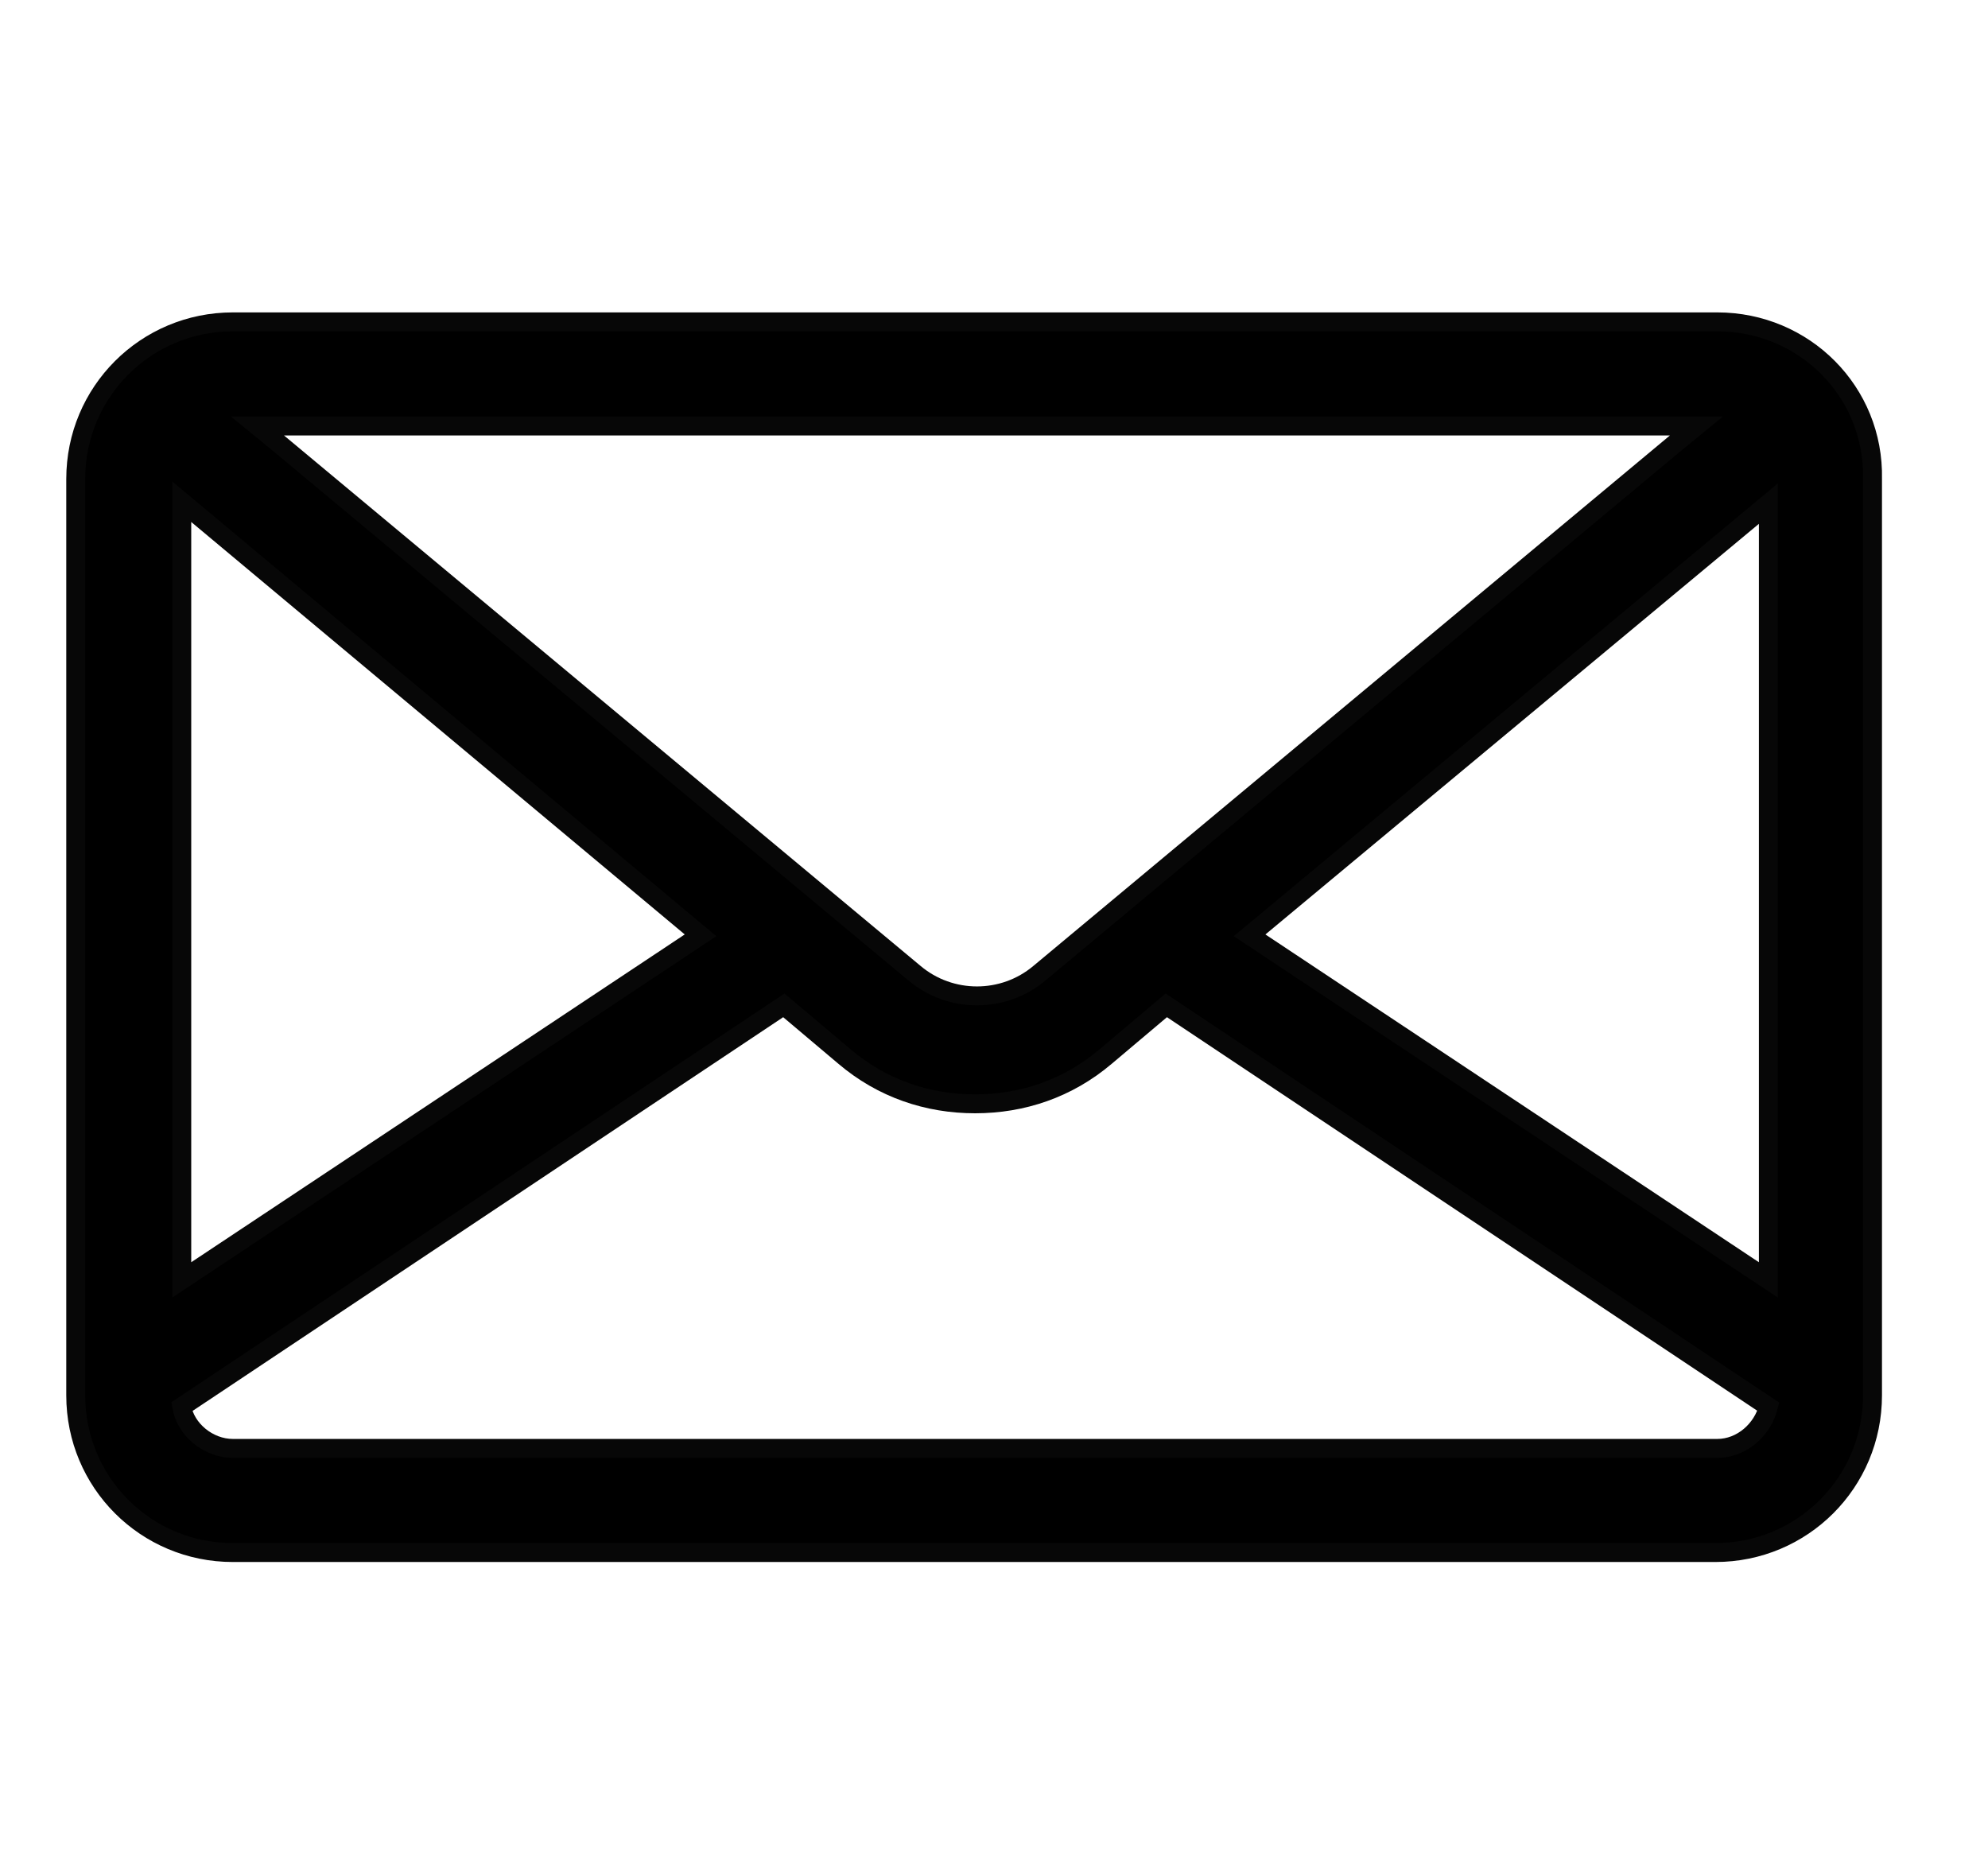
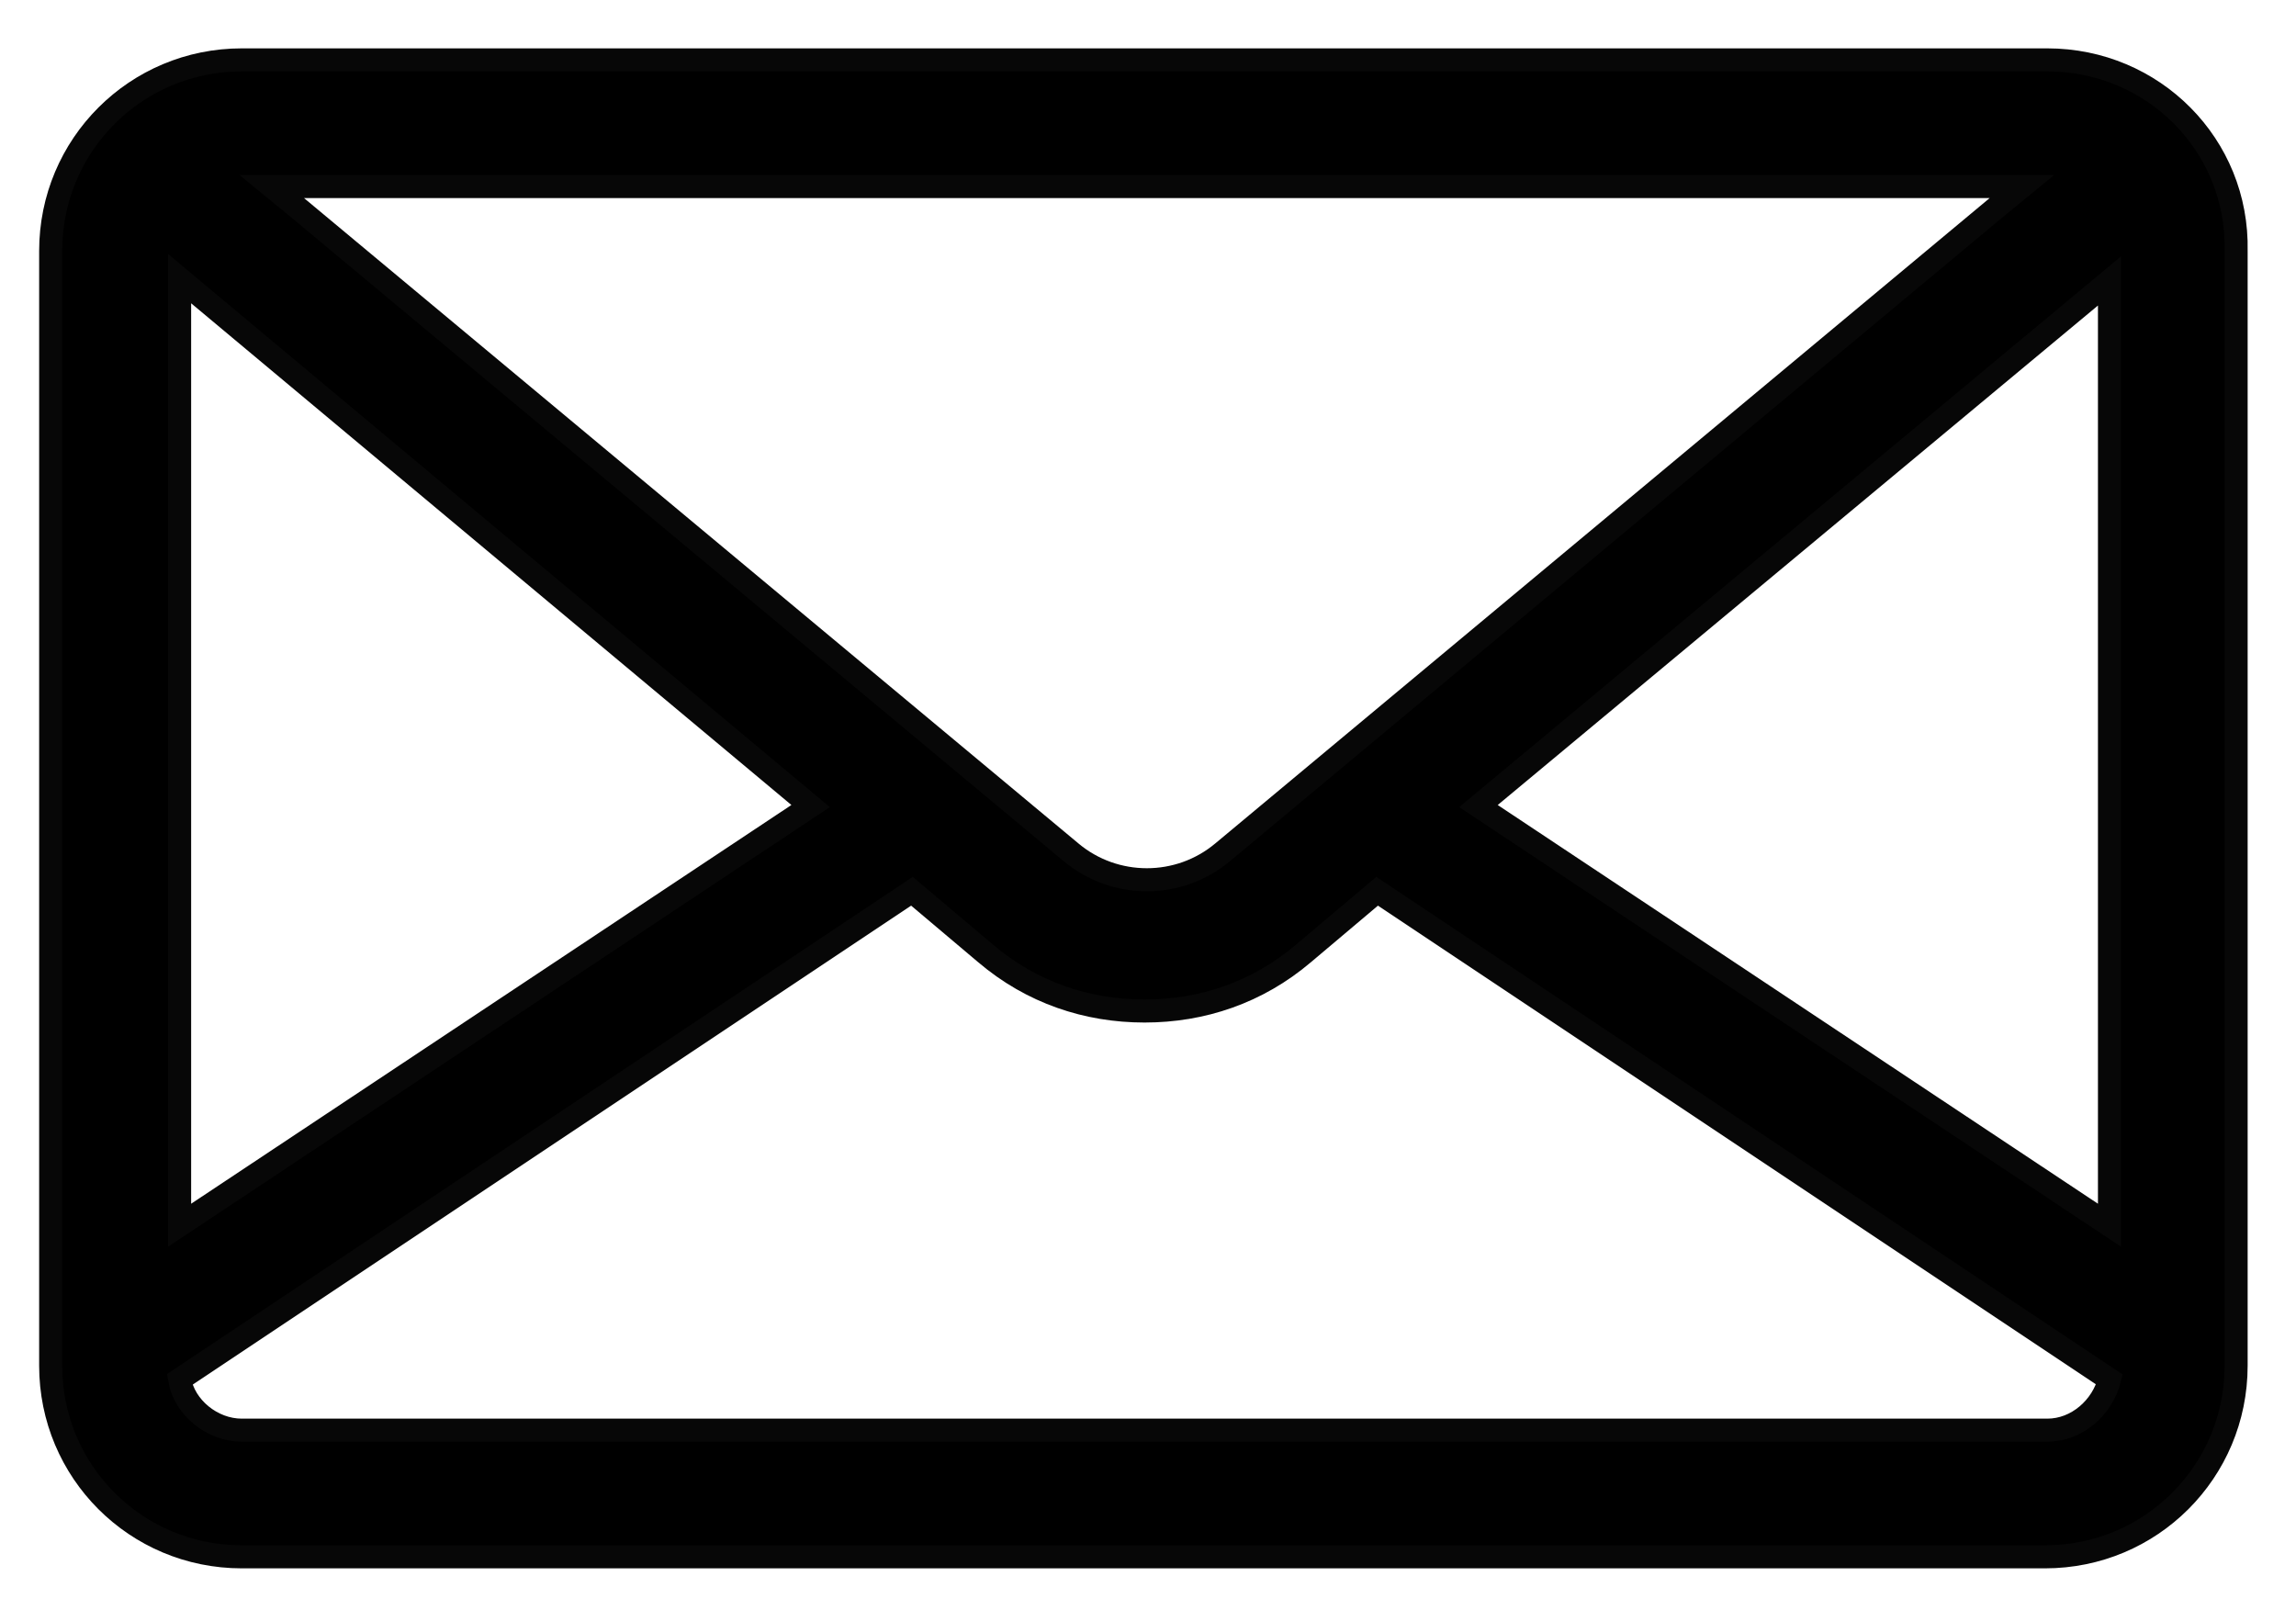
- <svg xmlns="http://www.w3.org/2000/svg" version="1.1" id="Layer_1" x="0px" y="0px" viewBox="0 0 105 98" style="enable-background:new 0 0 105 98;" xml:space="preserve">
+ <svg xmlns="http://www.w3.org/2000/svg" version="1.1" id="Layer_1" x="0px" y="0px" viewBox="0 0 99.7 69.4" style="enable-background:new 0 0 99.7 69.4;" xml:space="preserve">
  <style type="text/css">
	.st0{stroke:#070707;stroke-miterlimit:10;}
</style>
  <g>
-     <path d="M737.2,380.4c-8.6-8.6-22.6-8.6-31.2,0c-21.1,21.1-15.3,15.3-34.8,34.8c-8.6,8.6-8.6,22.6,0,31.2c8.6,8.6,22.6,8.6,31.2,0   c19.5-19.5,20.1-20.1,34.8-34.8C745.9,403,745.9,389,737.2,380.4z M716.5,425.8c-0.1,0.1-2.5,2.5-17.3,17.3   c-6.8,6.8-17.9,6.8-24.7,0c-6.8-6.8-6.8-17.9,0-24.7l8.1-8.1c-0.4,3-0.1,6,0.7,8.8l-4.5,4.5c-2,2-3.2,4.7-3.2,7.6   c0,9.5,11.6,14.4,18.4,7.6c0.8-0.8,16.9-16.9,17.6-17.6c6.1-6.1,2.8-16.7-5.8-18.2c4.4-4.4,3.9-3.9,5.3-5.3   C721.6,402.5,725.3,416.4,716.5,425.8L716.5,425.8z M685.2,423.7c1.9,3.5,5,6.7,8.7,8.7l-3.2,3.2c-2.4,2.4-6.3,2.4-8.7,0   c-2.4-2.4-2.4-6.3,0-8.7L685.2,423.7z M699.7,418c-2.4-2.4-2.4-6.3,0-8.7c2.4-2.4,6.3-2.4,8.7,0c2.4,2.4,2.4,6.3,0,8.7   C706,420.4,702.1,420.3,699.7,418L699.7,418z M714.6,394.3l2.7-2.7c2.4-2.4,6.3-2.4,8.7,0c2.4,2.4,2.4,6.3,0,8.7l-2.7,2.7   C721.4,399.5,718.4,396.4,714.6,394.3L714.6,394.3z M725.9,416.4c0.4-2.9,0.1-5.9-0.7-8.8l4-4c4.2-4.2,4.2-11,0-15.3   c-4.2-4.2-11-4.2-15.3,0L696.4,406c-6.1,6.1-2.8,16.7,5.8,18.2l-4.8,4.8c-10.2-4.6-14.3-18.3-5.4-28c0.2-0.2,0.2-0.2,17.3-17.3   c6.8-6.8,17.9-6.8,24.7,0c6.8,6.8,6.8,17.9,0,24.7L725.9,416.4z" />
-     <path d="M667.5,403.1l4.5-0.4c1.3-0.1,2.2-1.2,2.1-2.5s-1.2-2.2-2.5-2.1l-4.5,0.4c-1.3,0.1-2.2,1.2-2.1,2.5   C665.1,402.3,666.2,403.2,667.5,403.1z" />
-     <path d="M691.2,383.3c1.2,0,2.2-0.9,2.3-2.1l0.4-4.5c0.1-1.3-0.8-2.4-2.1-2.5c-1.3-0.1-2.4,0.8-2.5,2.1l-0.4,4.5   C688.8,382.1,689.9,383.3,691.2,383.3L691.2,383.3z" />
-     <path d="M676.2,388.2c0.9,0.9,2.4,0.9,3.3,0s0.9-2.4,0-3.3l-2.9-2.9c-0.9-0.9-2.4-0.9-3.3,0s-0.9,2.4,0,3.3L676.2,388.2z" />
-     <path d="M741,423.7l-4.5,0.4c-1.3,0.1-2.2,1.2-2.1,2.5c0.1,1.2,1.1,2.1,2.3,2.1c0.1,0,0.1,0,0.2,0l4.5-0.4c1.3-0.1,2.2-1.2,2.1-2.5   C743.4,424.5,742.3,423.5,741,423.7z" />
-     <path d="M717.5,443.5c-1.3-0.1-2.4,0.8-2.5,2.1l-0.4,4.5c-0.1,1.4,0.9,2.5,2.3,2.5c1.2,0,2.2-0.9,2.3-2.1l0.4-4.5   C719.7,444.8,718.7,443.6,717.5,443.5z" />
-     <path d="M732.3,438.6c-0.9-0.9-2.4-0.9-3.3,0c-0.9,0.9-0.9,2.4,0,3.3l2.9,2.9c0.5,0.5,1,0.7,1.6,0.7c2,0,3.1-2.5,1.6-3.9   L732.3,438.6z" />
-   </g>
-   <g>
    <g>
-       <path class="st0" d="M90.7,17H12.3C7.7,17,4,20.7,4,25.3v48.4c0,4.6,3.7,8.3,8.3,8.3h78.3c4.6,0,8.3-3.7,8.3-8.3V25.3    C99,20.7,95.3,17,90.7,17z M89.6,22.5l-1.1,0.9l-33.6,28c-1.9,1.6-4.7,1.6-6.6,0l-33.6-28l-1.1-0.9H89.6z M9.6,26.5L37,49.4    L9.6,67.6V26.5z M90.7,76.5H12.3c-1.3,0-2.5-1-2.7-2.2l31.8-21.2l3.2,2.7c2,1.7,4.4,2.5,6.9,2.5s4.9-0.8,6.9-2.5l3.2-2.7    l31.8,21.2C93.1,75.5,92,76.5,90.7,76.5z M93.4,67.6L66,49.4l27.4-22.8V67.6z" />
-     </g>
-   </g>
-   <g>
-     <g>
-       <path d="M618.3,534.1c-5.9-8.5-15.2-13.4-25.6-13.4s-19.7,4.9-25.6,13.4c-5.9,8.5-7.2,19.2-3.6,28.7c1,2.6,2.5,5.1,4.5,7.5    l22.7,26.6c0.5,0.6,1.3,0.9,2.1,0.9s1.5-0.3,2.1-0.9l22.7-26.6c2-2.4,3.6-4.9,4.5-7.5C625.5,553.3,624.1,542.6,618.3,534.1z     M616.9,560.9c-0.7,2-1.9,3.9-3.6,5.8c0,0,0,0,0,0L592.7,591l-20.6-24.2c-1.6-1.9-2.8-3.8-3.6-5.8c-3-7.8-1.8-16.7,3-23.7    c4.9-7,12.6-11.1,21.2-11.1c8.6,0,16.3,4,21.2,11.1C618.7,544.2,619.8,553.1,616.9,560.9z" />
-     </g>
-   </g>
-   <g>
-     <g>
-       <path d="M592.7,536.7c-8.3,0-15.1,6.8-15.1,15.1c0,8.3,6.8,15.1,15.1,15.1s15.1-6.8,15.1-15.1C607.8,543.5,601,536.7,592.7,536.7z     M592.7,561.5c-5.4,0-9.7-4.4-9.7-9.7s4.4-9.7,9.7-9.7s9.7,4.4,9.7,9.7S598,561.5,592.7,561.5z" />
+       <path class="st0" d="M88.9,2.6H10.5c-4.6,0-8.3,3.7-8.3,8.3v48.4c0,4.6,3.7,8.3,8.3,8.3h78.3c4.6,0,8.3-3.7,8.3-8.3V10.9    C97.2,6.3,93.5,2.6,88.9,2.6z M87.8,8.1L86.7,9L53.1,37c-1.9,1.6-4.7,1.6-6.6,0L12.9,9l-1.1-0.9C11.8,8.1,87.8,8.1,87.8,8.1z     M7.8,12.1L35.2,35L7.8,53.2V12.1z M88.9,62.1H10.5c-1.3,0-2.5-1-2.7-2.2l31.8-21.2l3.2,2.7c2,1.7,4.4,2.5,6.9,2.5    s4.9-0.8,6.9-2.5l3.2-2.7l31.8,21.2C91.3,61.1,90.2,62.1,88.9,62.1z M91.6,53.2L64.2,35l27.4-22.8V53.2z" />
    </g>
  </g>
</svg>
